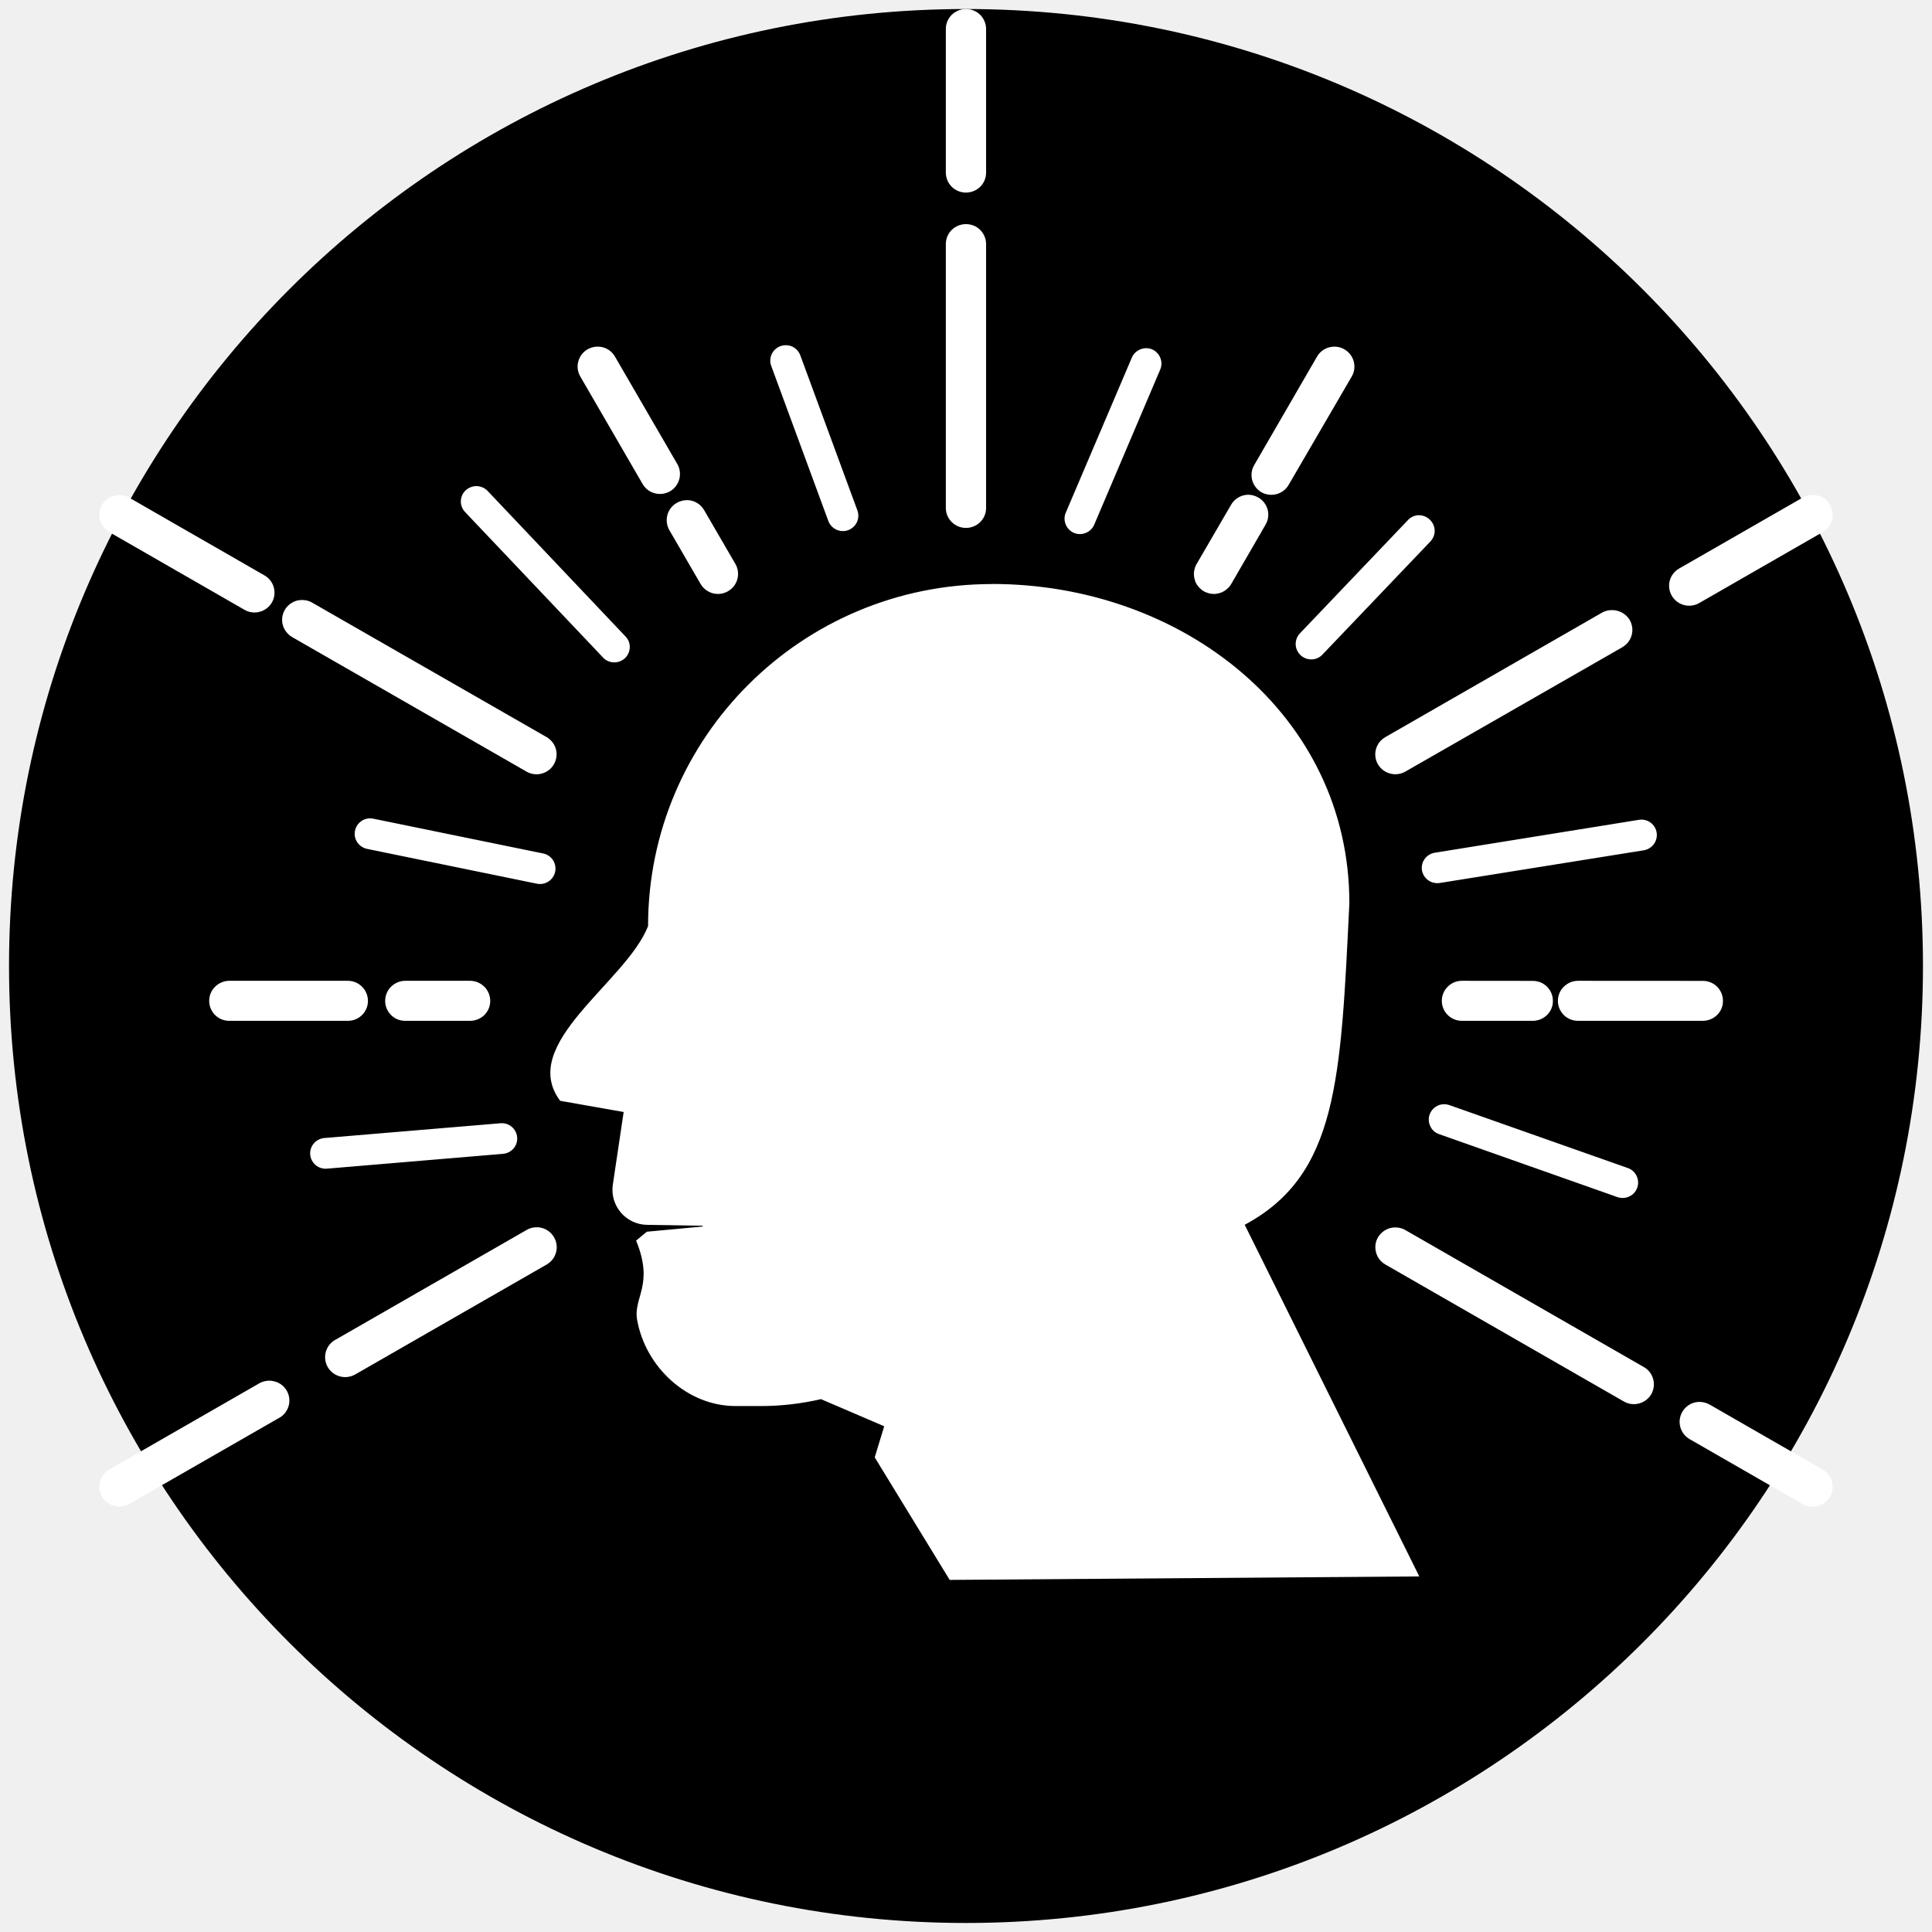
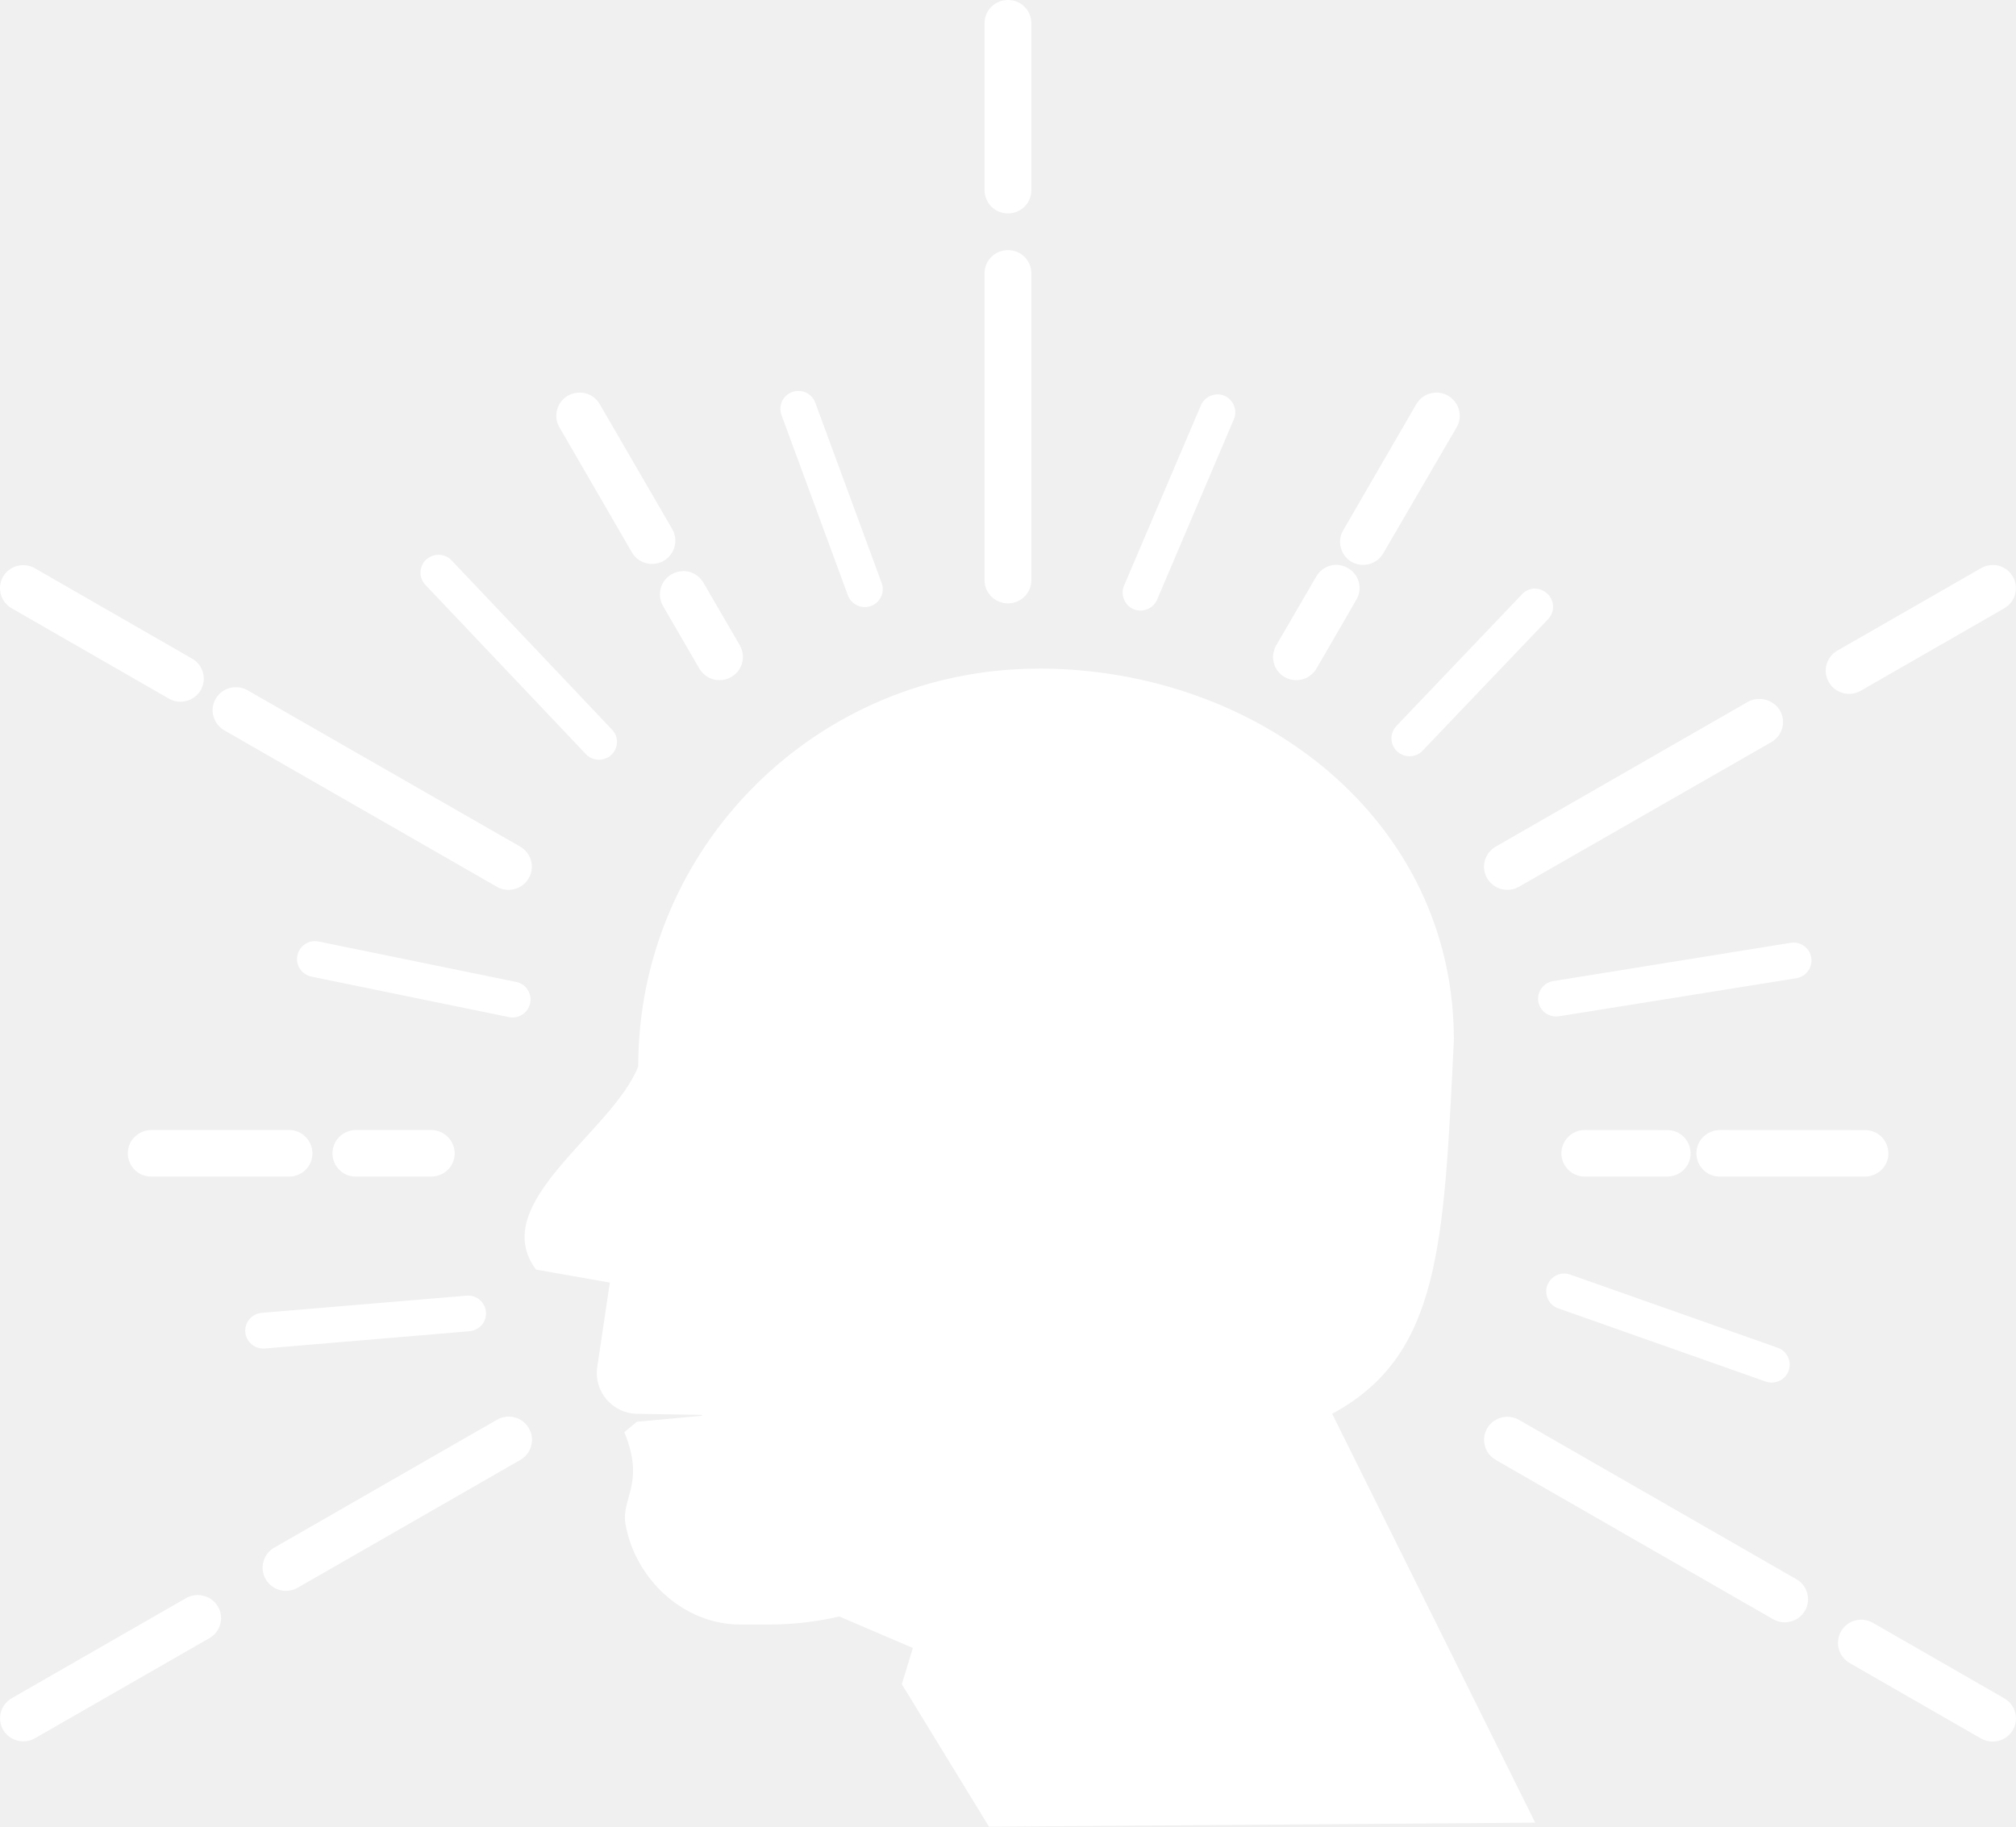
- <svg xmlns="http://www.w3.org/2000/svg" viewBox="0 0 107.016 107.016" fill="none" id="8c688f89" x="0" y="0">
-   <g id="HowItWorks" data-node-id="204:590">
-     <circle id="Ellipse 28" data-node-id="204:578" cx="53.508" cy="53.508" r="53.008" fill="currentColor" />
-     <path id="Vector" data-node-id="204:579" d="M53.506,0.5c-0.295,0 -0.58,0.117 -0.791,0.323c-0.21,0.21 -0.324,0.489 -0.324,0.786v7.949c0,0.293 0.117,0.576 0.324,0.786c0.211,0.209 0.493,0.323 0.791,0.323c0.294,0 0.579,-0.117 0.79,-0.323c0.211,-0.21 0.325,-0.49 0.325,-0.786v-7.949c0,-0.293 -0.117,-0.576 -0.325,-0.786c-0.211,-0.21 -0.492,-0.323 -0.79,-0.323zM53.506,12.414c-0.295,0 -0.58,0.116 -0.791,0.323c-0.21,0.21 -0.324,0.489 -0.324,0.785v14.624c0.003,0.606 0.505,1.096 1.115,1.096c0.613,0 1.112,-0.49 1.115,-1.096v-14.624c0,-0.292 -0.117,-0.575 -0.325,-0.785c-0.211,-0.21 -0.492,-0.323 -0.79,-0.323zM43.493,19.122c-0.091,0.003 -0.181,0.02 -0.261,0.05c-0.215,0.076 -0.389,0.239 -0.486,0.442c-0.094,0.203 -0.107,0.44 -0.027,0.653l3.165,8.595c0.167,0.44 0.66,0.666 1.102,0.503c0.442,-0.167 0.669,-0.653 0.505,-1.095l-3.164,-8.596c-0.128,-0.346 -0.469,-0.572 -0.837,-0.552zM33.219,19.208c-0.234,-0.026 -0.468,0.027 -0.673,0.14c-0.525,0.306 -0.71,0.985 -0.402,1.508l3.45,5.952c0.15,0.256 0.388,0.443 0.676,0.516c0.288,0.077 0.586,0.033 0.844,-0.11c0.522,-0.306 0.706,-0.972 0.408,-1.501l-3.459,-5.962c-0.174,-0.306 -0.492,-0.513 -0.844,-0.546zM73.799,19.208h-0.003c-0.352,0.034 -0.67,0.24 -0.844,0.546l-3.479,6.006c-0.309,0.522 -0.124,1.201 0.401,1.508c0.533,0.292 1.199,0.116 1.504,-0.407l3.496,-6.005c0.308,-0.523 0.124,-1.202 -0.409,-1.508c-0.2,-0.116 -0.438,-0.166 -0.673,-0.14zM63.378,19.295c-0.074,0.01 -0.147,0.03 -0.214,0.056c-0.211,0.087 -0.379,0.247 -0.469,0.456l-3.66,8.589c-0.091,0.21 -0.091,0.446 -0.003,0.656c0.087,0.209 0.247,0.379 0.462,0.469c0.432,0.173 0.931,-0.027 1.115,-0.456l3.657,-8.595c0.09,-0.21 0.09,-0.443 0.003,-0.653c-0.087,-0.213 -0.248,-0.379 -0.459,-0.469c-0.137,-0.057 -0.288,-0.073 -0.432,-0.057zM26.275,26.931c-0.175,0.027 -0.342,0.103 -0.476,0.223c-0.167,0.153 -0.264,0.37 -0.271,0.596c-0.01,0.227 0.077,0.446 0.234,0.613l7.649,8.066h-0.004c0.325,0.336 0.858,0.349 1.206,0.033c0.167,-0.153 0.261,-0.37 0.271,-0.596c0.01,-0.226 -0.077,-0.446 -0.234,-0.609l-7.642,-8.066c-0.188,-0.196 -0.459,-0.29 -0.73,-0.26zM69.152,27.404c-0.097,0 -0.198,0.013 -0.292,0.04c-0.281,0.077 -0.522,0.263 -0.669,0.516l-1.912,3.286h-0.004c-0.05,0.093 -0.09,0.196 -0.11,0.303c-0.004,0.013 -0.01,0.026 -0.014,0.039c-0.02,0.104 -0.026,0.204 -0.016,0.31c0,0.017 0.003,0.033 0.01,0.057c0.013,0.09 0.033,0.179 0.067,0.263c0.01,0.013 0.013,0.026 0.016,0.043c0.044,0.09 0.097,0.173 0.164,0.246c0.017,0.02 0.041,0.044 0.057,0.06c0.067,0.073 0.151,0.137 0.235,0.187c0.087,0.05 0.184,0.086 0.278,0.109c0.03,0.01 0.057,0.014 0.08,0.02c0.097,0.017 0.198,0.02 0.295,0.014c0.017,-0.004 0.03,-0.004 0.047,-0.01c0.103,-0.014 0.204,-0.04 0.304,-0.08c0,-0.003 0.004,-0.003 0.004,-0.003c0.097,-0.044 0.187,-0.104 0.264,-0.17c0.014,-0.014 0.027,-0.027 0.044,-0.04c0.077,-0.067 0.147,-0.153 0.197,-0.243l1.628,-2.81h0.003c0.017,-0.03 0.034,-0.063 0.05,-0.096l0.228,-0.393c0.302,-0.523 0.121,-1.192 -0.408,-1.495c-0.168,-0.096 -0.362,-0.15 -0.553,-0.153zM100.258,27.424v0.003c-0.147,0.017 -0.288,0.067 -0.412,0.14l-6.838,3.925c-0.255,0.146 -0.442,0.386 -0.519,0.672c-0.074,0.28 -0.034,0.583 0.117,0.839c0.305,0.523 0.985,0.706 1.517,0.4l6.838,-3.928h-0.003c0.532,-0.307 0.71,-0.979 0.408,-1.508c-0.147,-0.253 -0.385,-0.44 -0.669,-0.516c-0.148,-0.04 -0.292,-0.047 -0.439,-0.027zM6.747,27.431c-0.442,-0.057 -0.874,0.153 -1.098,0.536c-0.305,0.529 -0.124,1.201 0.408,1.508l7.488,4.304c0.258,0.15 0.562,0.186 0.847,0.106c0.288,-0.076 0.526,-0.263 0.673,-0.519c0.295,-0.529 0.111,-1.198 -0.418,-1.495l-7.488,-4.304c-0.127,-0.073 -0.265,-0.12 -0.412,-0.136zM38.037,27.704h0.004c-0.198,0.003 -0.389,0.056 -0.556,0.153c-0.533,0.303 -0.71,0.978 -0.409,1.508l1.731,2.982c0.151,0.253 0.396,0.44 0.677,0.516c0.288,0.074 0.593,0.034 0.844,-0.116c0.532,-0.306 0.71,-0.979 0.408,-1.508l-1.734,-2.983c-0.148,-0.253 -0.385,-0.439 -0.67,-0.516c-0.097,-0.026 -0.194,-0.04 -0.291,-0.04zM78.59,28.536h0.004c-0.231,0.003 -0.456,0.106 -0.61,0.276l-5.984,6.275c-0.321,0.346 -0.305,0.872 0.034,1.199c0.164,0.156 0.385,0.243 0.612,0.239c0.228,-0.003 0.446,-0.096 0.603,-0.263l5.988,-6.275c0.154,-0.166 0.241,-0.386 0.231,-0.612c-0.01,-0.227 -0.107,-0.44 -0.275,-0.596c-0.164,-0.153 -0.378,-0.243 -0.603,-0.24zM54.952,32.351c-10.528,0 -19.057,8.482 -19.055,18.948c-1.218,3.115 -7.229,6.518 -4.869,9.676l3.517,0.62l-0.6,4.028c-0.171,1.158 0.72,2.207 1.899,2.223l3.067,0.05c0.027,0 0.027,0.044 0,0.044l-3.081,0.286l-0.596,0.493c1.012,2.453 -0.164,3.135 0.057,4.387c0.462,2.617 2.776,4.777 5.455,4.777h1.413c1.129,0 2.247,-0.136 3.336,-0.386l-0.004,0.01l3.486,1.495l-0.525,1.724l4.152,6.787l26.013,-0.193l-9.671,-19.477c5.154,-2.773 5.318,-8.019 5.797,-17.803c0.01,-10.466 -9.263,-17.693 -19.791,-17.693zM16.887,33.246c-0.14,-0.02 -0.288,-0.013 -0.428,0.02c-0.288,0.077 -0.536,0.26 -0.683,0.516c-0.151,0.257 -0.188,0.56 -0.111,0.842c0.081,0.28 0.271,0.523 0.526,0.67l12.973,7.446h-0.003c0.258,0.147 0.562,0.187 0.844,0.11c0.288,-0.076 0.532,-0.259 0.676,-0.516c0.308,-0.529 0.124,-1.202 -0.409,-1.508l-12.983,-7.447c-0.124,-0.073 -0.264,-0.119 -0.408,-0.136zM89.16,33.799c-0.148,0.017 -0.288,0.063 -0.416,0.133l-12.008,6.898c-0.533,0.306 -0.717,0.978 -0.409,1.508c0.308,0.522 0.978,0.702 1.51,0.406l12.029,-6.894h-0.004c0.258,-0.15 0.443,-0.387 0.52,-0.673c0.077,-0.286 0.033,-0.582 -0.111,-0.839c-0.151,-0.246 -0.395,-0.429 -0.673,-0.502c-0.141,-0.04 -0.288,-0.05 -0.432,-0.034zM20.404,45.333c-0.368,0.044 -0.67,0.32 -0.74,0.683c-0.047,0.223 0,0.453 0.124,0.639c0.127,0.186 0.321,0.32 0.546,0.366l9.403,1.928c0.224,0.046 0.459,0 0.646,-0.124c0.195,-0.126 0.322,-0.322 0.369,-0.545c0.043,-0.224 0,-0.453 -0.124,-0.64c-0.127,-0.193 -0.322,-0.319 -0.546,-0.366l-9.41,-1.927c-0.091,-0.017 -0.181,-0.02 -0.271,-0.014zM90.788,45.41l-11.315,1.824c-0.463,0.077 -0.781,0.506 -0.71,0.972c0.04,0.223 0.164,0.423 0.348,0.553c0.184,0.133 0.415,0.183 0.643,0.15l11.302,-1.811c0.224,-0.04 0.425,-0.163 0.556,-0.346c0.134,-0.184 0.187,-0.413 0.151,-0.64c-0.074,-0.459 -0.51,-0.775 -0.975,-0.702zM12.702,54.328c-0.294,0 -0.579,0.12 -0.79,0.33c-0.211,0.203 -0.325,0.489 -0.325,0.786c0,0.289 0.121,0.572 0.325,0.778c0.211,0.21 0.492,0.323 0.79,0.323h6.571c0.291,0 0.575,-0.116 0.783,-0.323c0.211,-0.209 0.325,-0.489 0.325,-0.778c0,-0.293 -0.117,-0.58 -0.325,-0.786c-0.204,-0.21 -0.489,-0.33 -0.783,-0.33zM22.447,54.328c-0.295,0 -0.579,0.12 -0.79,0.33c-0.205,0.203 -0.322,0.489 -0.322,0.786c0,0.289 0.117,0.572 0.325,0.778c0.204,0.21 0.489,0.323 0.784,0.323h3.596c0.295,0 0.579,-0.116 0.79,-0.323c0.211,-0.209 0.325,-0.489 0.325,-0.778c0,-0.293 -0.117,-0.58 -0.325,-0.786c-0.211,-0.21 -0.492,-0.33 -0.79,-0.33zM80.966,54.328c-0.61,0.004 -1.102,0.503 -1.102,1.112c0,0.606 0.492,1.099 1.102,1.105h3.935c0.294,0 0.579,-0.116 0.79,-0.323c0.211,-0.203 0.331,-0.489 0.325,-0.778c0.003,-0.3 -0.117,-0.58 -0.322,-0.789c-0.211,-0.21 -0.495,-0.323 -0.793,-0.323zM87.409,54.328c-0.295,0 -0.579,0.12 -0.79,0.33c-0.211,0.203 -0.325,0.489 -0.325,0.786c0,0.289 0.12,0.572 0.325,0.778c0.211,0.21 0.492,0.323 0.79,0.323h6.915h-0.003c0.294,0 0.579,-0.116 0.79,-0.323c0.211,-0.203 0.331,-0.489 0.325,-0.778c0.003,-0.3 -0.117,-0.58 -0.322,-0.789c-0.211,-0.21 -0.495,-0.323 -0.793,-0.323zM80.018,61.163c-0.368,-0.01 -0.703,0.223 -0.827,0.565c-0.077,0.214 -0.064,0.447 0.034,0.653c0.093,0.21 0.271,0.366 0.485,0.439l9.872,3.486h0.004c0.214,0.08 0.449,0.066 0.656,-0.03c0.211,-0.094 0.369,-0.27 0.446,-0.486c0.077,-0.213 0.063,-0.446 -0.034,-0.653c-0.094,-0.203 -0.271,-0.363 -0.489,-0.439l-9.885,-3.486c-0.08,-0.029 -0.171,-0.046 -0.262,-0.049zM27.728,62.218l-9.762,0.819c-0.472,0.04 -0.823,0.452 -0.783,0.918c0.04,0.47 0.455,0.819 0.924,0.779l9.755,-0.822c0.472,-0.04 0.824,-0.446 0.784,-0.915c-0.041,-0.47 -0.449,-0.819 -0.921,-0.779zM29.583,67.99c-0.147,0.017 -0.288,0.063 -0.415,0.14l-10.605,6.092v-0.004c-0.533,0.307 -0.71,0.979 -0.409,1.508c0.151,0.257 0.395,0.44 0.677,0.516c0.288,0.077 0.592,0.034 0.844,-0.109l10.605,-6.089c0.258,-0.15 0.445,-0.386 0.519,-0.672c0.077,-0.28 0.04,-0.583 -0.111,-0.839c-0.147,-0.253 -0.385,-0.44 -0.669,-0.516c-0.141,-0.04 -0.292,-0.047 -0.439,-0.027zM77.429,67.997c-0.442,-0.057 -0.87,0.156 -1.098,0.536c-0.151,0.256 -0.187,0.552 -0.11,0.839c0.073,0.286 0.261,0.522 0.519,0.672l13.214,7.59l-0.004,-0.003c0.258,0.149 0.566,0.186 0.847,0.106c0.288,-0.076 0.526,-0.263 0.674,-0.519c0.294,-0.529 0.11,-1.199 -0.416,-1.495l-13.214,-7.59v-0.003c-0.127,-0.067 -0.264,-0.117 -0.412,-0.133zM14.775,76.492v-0.003c-0.147,0.016 -0.288,0.063 -0.415,0.136l-8.298,4.767c-0.258,0.15 -0.446,0.387 -0.519,0.673c-0.078,0.279 -0.041,0.582 0.11,0.839c0.308,0.519 0.978,0.699 1.51,0.399l8.315,-4.774v0.004c0.526,-0.306 0.71,-0.979 0.402,-1.508c-0.151,-0.253 -0.388,-0.436 -0.673,-0.506c-0.141,-0.04 -0.288,-0.05 -0.432,-0.033zM94.283,77.661c-0.445,-0.06 -0.884,0.163 -1.101,0.549c-0.302,0.529 -0.121,1.192 0.401,1.501l6.266,3.602v-0.003c0.532,0.306 1.209,0.126 1.517,-0.4c0.15,-0.256 0.187,-0.559 0.11,-0.839c-0.073,-0.286 -0.261,-0.522 -0.519,-0.672l-6.265,-3.602l0.003,0.003c-0.127,-0.073 -0.271,-0.119 -0.415,-0.136z" fill="white" />
-   </g>
-   <defs />
+ <svg xmlns="http://www.w3.org/2000/svg" width="96" height="87" viewBox="0 0 96 87" fill="none">
+   <path d="M47.998 0C47.703 0 47.419 0.116 47.208 0.323C46.997 0.533 46.883 0.812 46.883 1.108V9.057C46.883 9.349 47 9.632 47.208 9.842C47.419 10.052 47.7 10.165 47.998 10.165C48.292 10.165 48.577 10.048 48.788 9.842C48.999 9.632 49.113 9.353 49.113 9.057V1.108C49.113 0.815 48.996 0.533 48.788 0.323C48.577 0.113 48.296 0 47.998 0ZM47.998 11.912C47.703 11.912 47.419 12.028 47.208 12.235C46.997 12.444 46.883 12.724 46.883 13.02V27.642C46.886 28.248 47.388 28.737 47.998 28.737C48.611 28.737 49.109 28.248 49.113 27.642V13.02C49.113 12.727 48.996 12.444 48.788 12.235C48.577 12.025 48.296 11.912 47.998 11.912ZM37.986 18.619C37.896 18.622 37.806 18.639 37.725 18.669C37.511 18.745 37.337 18.908 37.24 19.111C37.146 19.314 37.133 19.551 37.213 19.764L40.377 28.358C40.544 28.797 41.037 29.023 41.479 28.86C41.921 28.694 42.148 28.208 41.984 27.765L38.82 19.171C38.693 18.825 38.351 18.599 37.983 18.619L37.986 18.619ZM27.715 18.705C27.48 18.679 27.246 18.732 27.041 18.845C26.516 19.151 26.332 19.83 26.64 20.353L30.088 26.304C30.239 26.56 30.477 26.747 30.765 26.82C31.053 26.896 31.351 26.853 31.608 26.71C32.131 26.404 32.315 25.738 32.017 25.209L28.558 19.248C28.384 18.942 28.066 18.735 27.714 18.702L27.715 18.705ZM68.288 18.705H68.285C67.933 18.738 67.615 18.945 67.441 19.251L63.962 25.256C63.654 25.778 63.838 26.457 64.364 26.763C64.896 27.056 65.562 26.88 65.867 26.357L69.363 20.353C69.671 19.83 69.487 19.151 68.954 18.845C68.753 18.729 68.516 18.679 68.281 18.705H68.288ZM57.869 18.792C57.795 18.802 57.721 18.822 57.654 18.848C57.443 18.935 57.276 19.095 57.186 19.304L53.526 27.892C53.436 28.101 53.436 28.337 53.523 28.547C53.61 28.757 53.77 28.927 53.985 29.017C54.417 29.19 54.916 28.99 55.1 28.561L58.756 19.966C58.846 19.757 58.846 19.524 58.759 19.314C58.672 19.101 58.511 18.935 58.3 18.845C58.163 18.788 58.013 18.772 57.869 18.788L57.869 18.792ZM20.771 26.427C20.597 26.454 20.429 26.53 20.295 26.65C20.128 26.803 20.031 27.02 20.024 27.246C20.014 27.472 20.101 27.692 20.259 27.858L27.906 35.923H27.902C28.227 36.259 28.76 36.273 29.108 35.956C29.275 35.803 29.369 35.587 29.379 35.361C29.389 35.134 29.302 34.914 29.145 34.751L21.504 26.687C21.317 26.49 21.045 26.397 20.774 26.427L20.771 26.427ZM63.641 26.9C63.544 26.9 63.444 26.913 63.35 26.94C63.069 27.016 62.828 27.203 62.681 27.456L60.769 30.741H60.765C60.715 30.834 60.675 30.937 60.655 31.044C60.651 31.057 60.645 31.07 60.641 31.084C60.621 31.187 60.615 31.287 60.625 31.393C60.625 31.41 60.628 31.426 60.635 31.45C60.648 31.54 60.668 31.629 60.702 31.713C60.712 31.726 60.715 31.739 60.718 31.756C60.762 31.846 60.816 31.929 60.883 32.002C60.899 32.022 60.923 32.045 60.939 32.062C61.006 32.135 61.09 32.199 61.174 32.248C61.261 32.298 61.358 32.335 61.452 32.358C61.482 32.368 61.509 32.372 61.532 32.378C61.629 32.395 61.73 32.398 61.827 32.392C61.843 32.388 61.857 32.388 61.874 32.382C61.977 32.368 62.078 32.342 62.178 32.302C62.178 32.298 62.182 32.298 62.182 32.298C62.279 32.255 62.369 32.195 62.446 32.129C62.459 32.115 62.473 32.102 62.49 32.089C62.567 32.022 62.637 31.936 62.687 31.846L64.314 29.037H64.318C64.335 29.007 64.351 28.973 64.368 28.94L64.596 28.547C64.897 28.025 64.716 27.356 64.187 27.053C64.02 26.956 63.825 26.903 63.635 26.9L63.641 26.9ZM94.743 26.92V26.923C94.595 26.94 94.455 26.99 94.331 27.063L87.494 30.987C87.239 31.134 87.052 31.373 86.975 31.659C86.901 31.939 86.941 32.242 87.092 32.498C87.397 33.021 88.076 33.204 88.609 32.898L95.446 28.97H95.442C95.975 28.664 96.152 27.991 95.851 27.462C95.704 27.209 95.466 27.023 95.181 26.946C95.034 26.906 94.89 26.9 94.743 26.92ZM1.246 26.926C0.804 26.87 0.372 27.079 0.148 27.462C-0.157 27.991 0.024 28.664 0.556 28.97L8.043 33.274C8.301 33.423 8.605 33.46 8.89 33.38C9.178 33.304 9.416 33.117 9.563 32.861C9.858 32.332 9.673 31.663 9.144 31.366L1.658 27.063C1.531 26.99 1.393 26.943 1.246 26.926ZM32.532 27.199H32.535C32.337 27.203 32.147 27.256 31.979 27.352C31.447 27.655 31.269 28.331 31.571 28.86L33.302 31.842C33.452 32.095 33.697 32.282 33.978 32.358C34.266 32.431 34.571 32.392 34.822 32.242C35.354 31.936 35.532 31.263 35.23 30.734L33.496 27.752C33.349 27.499 33.111 27.312 32.826 27.236C32.729 27.209 32.632 27.196 32.535 27.196L32.532 27.199ZM73.079 28.031H73.082C72.851 28.035 72.626 28.138 72.472 28.308L66.489 34.582C66.168 34.928 66.185 35.454 66.523 35.78C66.687 35.936 66.908 36.023 67.135 36.02C67.363 36.016 67.581 35.923 67.738 35.757L73.725 29.483C73.879 29.316 73.966 29.096 73.956 28.87C73.946 28.644 73.849 28.431 73.681 28.274C73.517 28.121 73.303 28.031 73.079 28.035L73.079 28.031ZM49.444 31.846C38.917 31.846 30.39 40.327 30.392 50.791C29.173 53.906 23.163 57.308 25.524 60.466L29.04 61.085L28.44 65.112C28.269 66.271 29.16 67.319 30.339 67.336L33.406 67.386C33.432 67.386 33.432 67.429 33.406 67.429L30.325 67.715L29.729 68.208C30.74 70.661 29.565 71.343 29.786 72.595C30.248 75.211 32.562 77.371 35.24 77.371H36.653C37.782 77.371 38.9 77.234 39.988 76.985L39.985 76.995L43.47 78.489L42.944 80.213L47.096 87L73.105 86.807L63.436 67.333C68.589 64.56 68.753 59.315 69.232 49.532C69.242 39.068 59.97 31.841 49.444 31.841L49.444 31.846ZM11.385 32.741C11.245 32.721 11.097 32.728 10.957 32.761C10.669 32.838 10.421 33.021 10.274 33.277C10.123 33.533 10.086 33.836 10.163 34.119C10.243 34.399 10.434 34.642 10.689 34.788L23.66 42.234H23.656C23.914 42.38 24.219 42.42 24.5 42.344C24.788 42.267 25.032 42.084 25.177 41.828C25.485 41.298 25.3 40.626 24.768 40.32L11.787 32.874C11.663 32.801 11.522 32.755 11.378 32.738L11.385 32.741ZM83.646 33.294C83.499 33.31 83.358 33.357 83.231 33.427L71.224 40.323C70.692 40.63 70.508 41.302 70.816 41.831C71.124 42.354 71.793 42.533 72.326 42.237L84.352 35.344H84.349C84.607 35.194 84.791 34.958 84.868 34.672C84.945 34.385 84.901 34.089 84.757 33.833C84.607 33.587 84.362 33.404 84.084 33.33C83.944 33.29 83.796 33.28 83.653 33.297L83.646 33.294ZM14.901 44.826C14.533 44.87 14.232 45.146 14.161 45.509C14.114 45.732 14.161 45.961 14.285 46.148C14.412 46.334 14.606 46.467 14.831 46.514L24.233 48.441C24.457 48.488 24.691 48.441 24.879 48.318C25.073 48.191 25.2 47.995 25.247 47.772C25.291 47.549 25.247 47.319 25.123 47.133C24.996 46.94 24.802 46.813 24.578 46.767L15.169 44.84C15.078 44.823 14.988 44.82 14.898 44.826H14.901ZM85.274 44.903L73.96 46.727C73.499 46.803 73.18 47.233 73.251 47.699C73.291 47.922 73.415 48.121 73.599 48.251C73.783 48.384 74.014 48.434 74.242 48.401L85.542 46.59C85.767 46.55 85.968 46.427 86.098 46.244C86.232 46.061 86.286 45.832 86.249 45.605C86.175 45.146 85.739 44.83 85.274 44.903ZM7.201 53.82C6.906 53.82 6.621 53.94 6.41 54.149C6.199 54.352 6.086 54.639 6.086 54.935C6.086 55.224 6.206 55.507 6.41 55.714C6.621 55.923 6.903 56.037 7.201 56.037H13.77C14.061 56.037 14.346 55.92 14.553 55.714C14.764 55.504 14.878 55.224 14.878 54.935C14.878 54.642 14.761 54.356 14.553 54.149C14.349 53.94 14.064 53.82 13.77 53.82H7.201ZM16.944 53.82C16.649 53.82 16.364 53.94 16.154 54.149C15.949 54.352 15.832 54.639 15.832 54.935C15.832 55.224 15.949 55.507 16.157 55.714C16.361 55.923 16.646 56.037 16.94 56.037H20.536C20.831 56.037 21.116 55.92 21.326 55.714C21.538 55.504 21.651 55.224 21.651 54.935C21.651 54.642 21.534 54.356 21.326 54.149C21.116 53.94 20.834 53.82 20.536 53.82H16.944ZM75.454 53.82C74.844 53.823 74.352 54.322 74.352 54.932C74.352 55.537 74.844 56.03 75.454 56.037H79.388C79.683 56.037 79.967 55.92 80.178 55.714C80.389 55.511 80.51 55.224 80.503 54.935C80.506 54.635 80.386 54.356 80.181 54.146C79.97 53.936 79.686 53.823 79.388 53.823L75.454 53.82ZM81.896 53.82C81.601 53.82 81.316 53.94 81.106 54.149C80.894 54.352 80.781 54.639 80.781 54.935C80.781 55.224 80.901 55.507 81.106 55.714C81.316 55.923 81.598 56.037 81.896 56.037H88.81H88.806C89.101 56.037 89.386 55.92 89.597 55.714C89.807 55.511 89.928 55.224 89.921 54.935C89.925 54.635 89.804 54.356 89.6 54.146C89.389 53.936 89.104 53.823 88.806 53.823L81.896 53.82ZM74.506 60.653C74.138 60.643 73.803 60.876 73.679 61.219C73.602 61.432 73.616 61.665 73.713 61.871C73.806 62.081 73.984 62.237 74.198 62.311L84.069 65.795H84.072C84.287 65.875 84.521 65.862 84.729 65.766C84.939 65.672 85.097 65.496 85.174 65.279C85.251 65.067 85.237 64.834 85.14 64.627C85.047 64.424 84.869 64.264 84.652 64.188L74.768 60.703C74.688 60.673 74.597 60.656 74.506 60.653ZM22.224 61.708L12.464 62.527C11.992 62.567 11.64 62.98 11.68 63.446C11.721 63.915 12.136 64.264 12.604 64.225L22.358 63.402C22.83 63.362 23.182 62.956 23.141 62.487C23.101 62.018 22.693 61.668 22.221 61.708H22.224ZM24.079 67.48C23.932 67.496 23.791 67.543 23.664 67.619L13.06 73.71V73.707C12.528 74.013 12.35 74.686 12.652 75.215C12.802 75.471 13.047 75.654 13.328 75.731C13.616 75.807 13.921 75.764 14.172 75.621L24.776 69.533C25.033 69.383 25.221 69.147 25.294 68.861C25.372 68.581 25.335 68.278 25.184 68.022C25.037 67.769 24.799 67.583 24.514 67.506C24.374 67.466 24.223 67.46 24.076 67.48L24.079 67.48ZM71.918 67.486C71.476 67.43 71.047 67.643 70.82 68.022C70.669 68.278 70.632 68.575 70.709 68.861C70.783 69.147 70.97 69.383 71.228 69.533L84.44 77.122L84.437 77.119C84.694 77.268 85.002 77.305 85.284 77.225C85.572 77.149 85.809 76.962 85.957 76.706C86.251 76.177 86.067 75.508 85.541 75.212L72.33 67.623V67.619C72.202 67.553 72.065 67.503 71.918 67.486ZM9.273 75.98V75.977C9.126 75.994 8.985 76.04 8.858 76.114L0.561 80.88C0.303 81.03 0.116 81.266 0.042 81.552C-0.035 81.832 0.002 82.135 0.152 82.391C0.46 82.91 1.13 83.09 1.662 82.79L9.976 78.017V78.021C10.502 77.714 10.686 77.042 10.378 76.513C10.227 76.26 9.989 76.077 9.705 76.007C9.564 75.967 9.417 75.957 9.273 75.974L9.273 75.98ZM88.769 77.149C88.324 77.089 87.885 77.312 87.668 77.698C87.366 78.227 87.547 78.889 88.069 79.199L94.334 82.8V82.797C94.866 83.103 95.543 82.923 95.85 82.397C96.001 82.141 96.038 81.838 95.961 81.559C95.887 81.272 95.7 81.036 95.442 80.886L89.177 77.285L89.181 77.288C89.054 77.215 88.91 77.169 88.766 77.152L88.769 77.149Z" fill="white" />
</svg>
